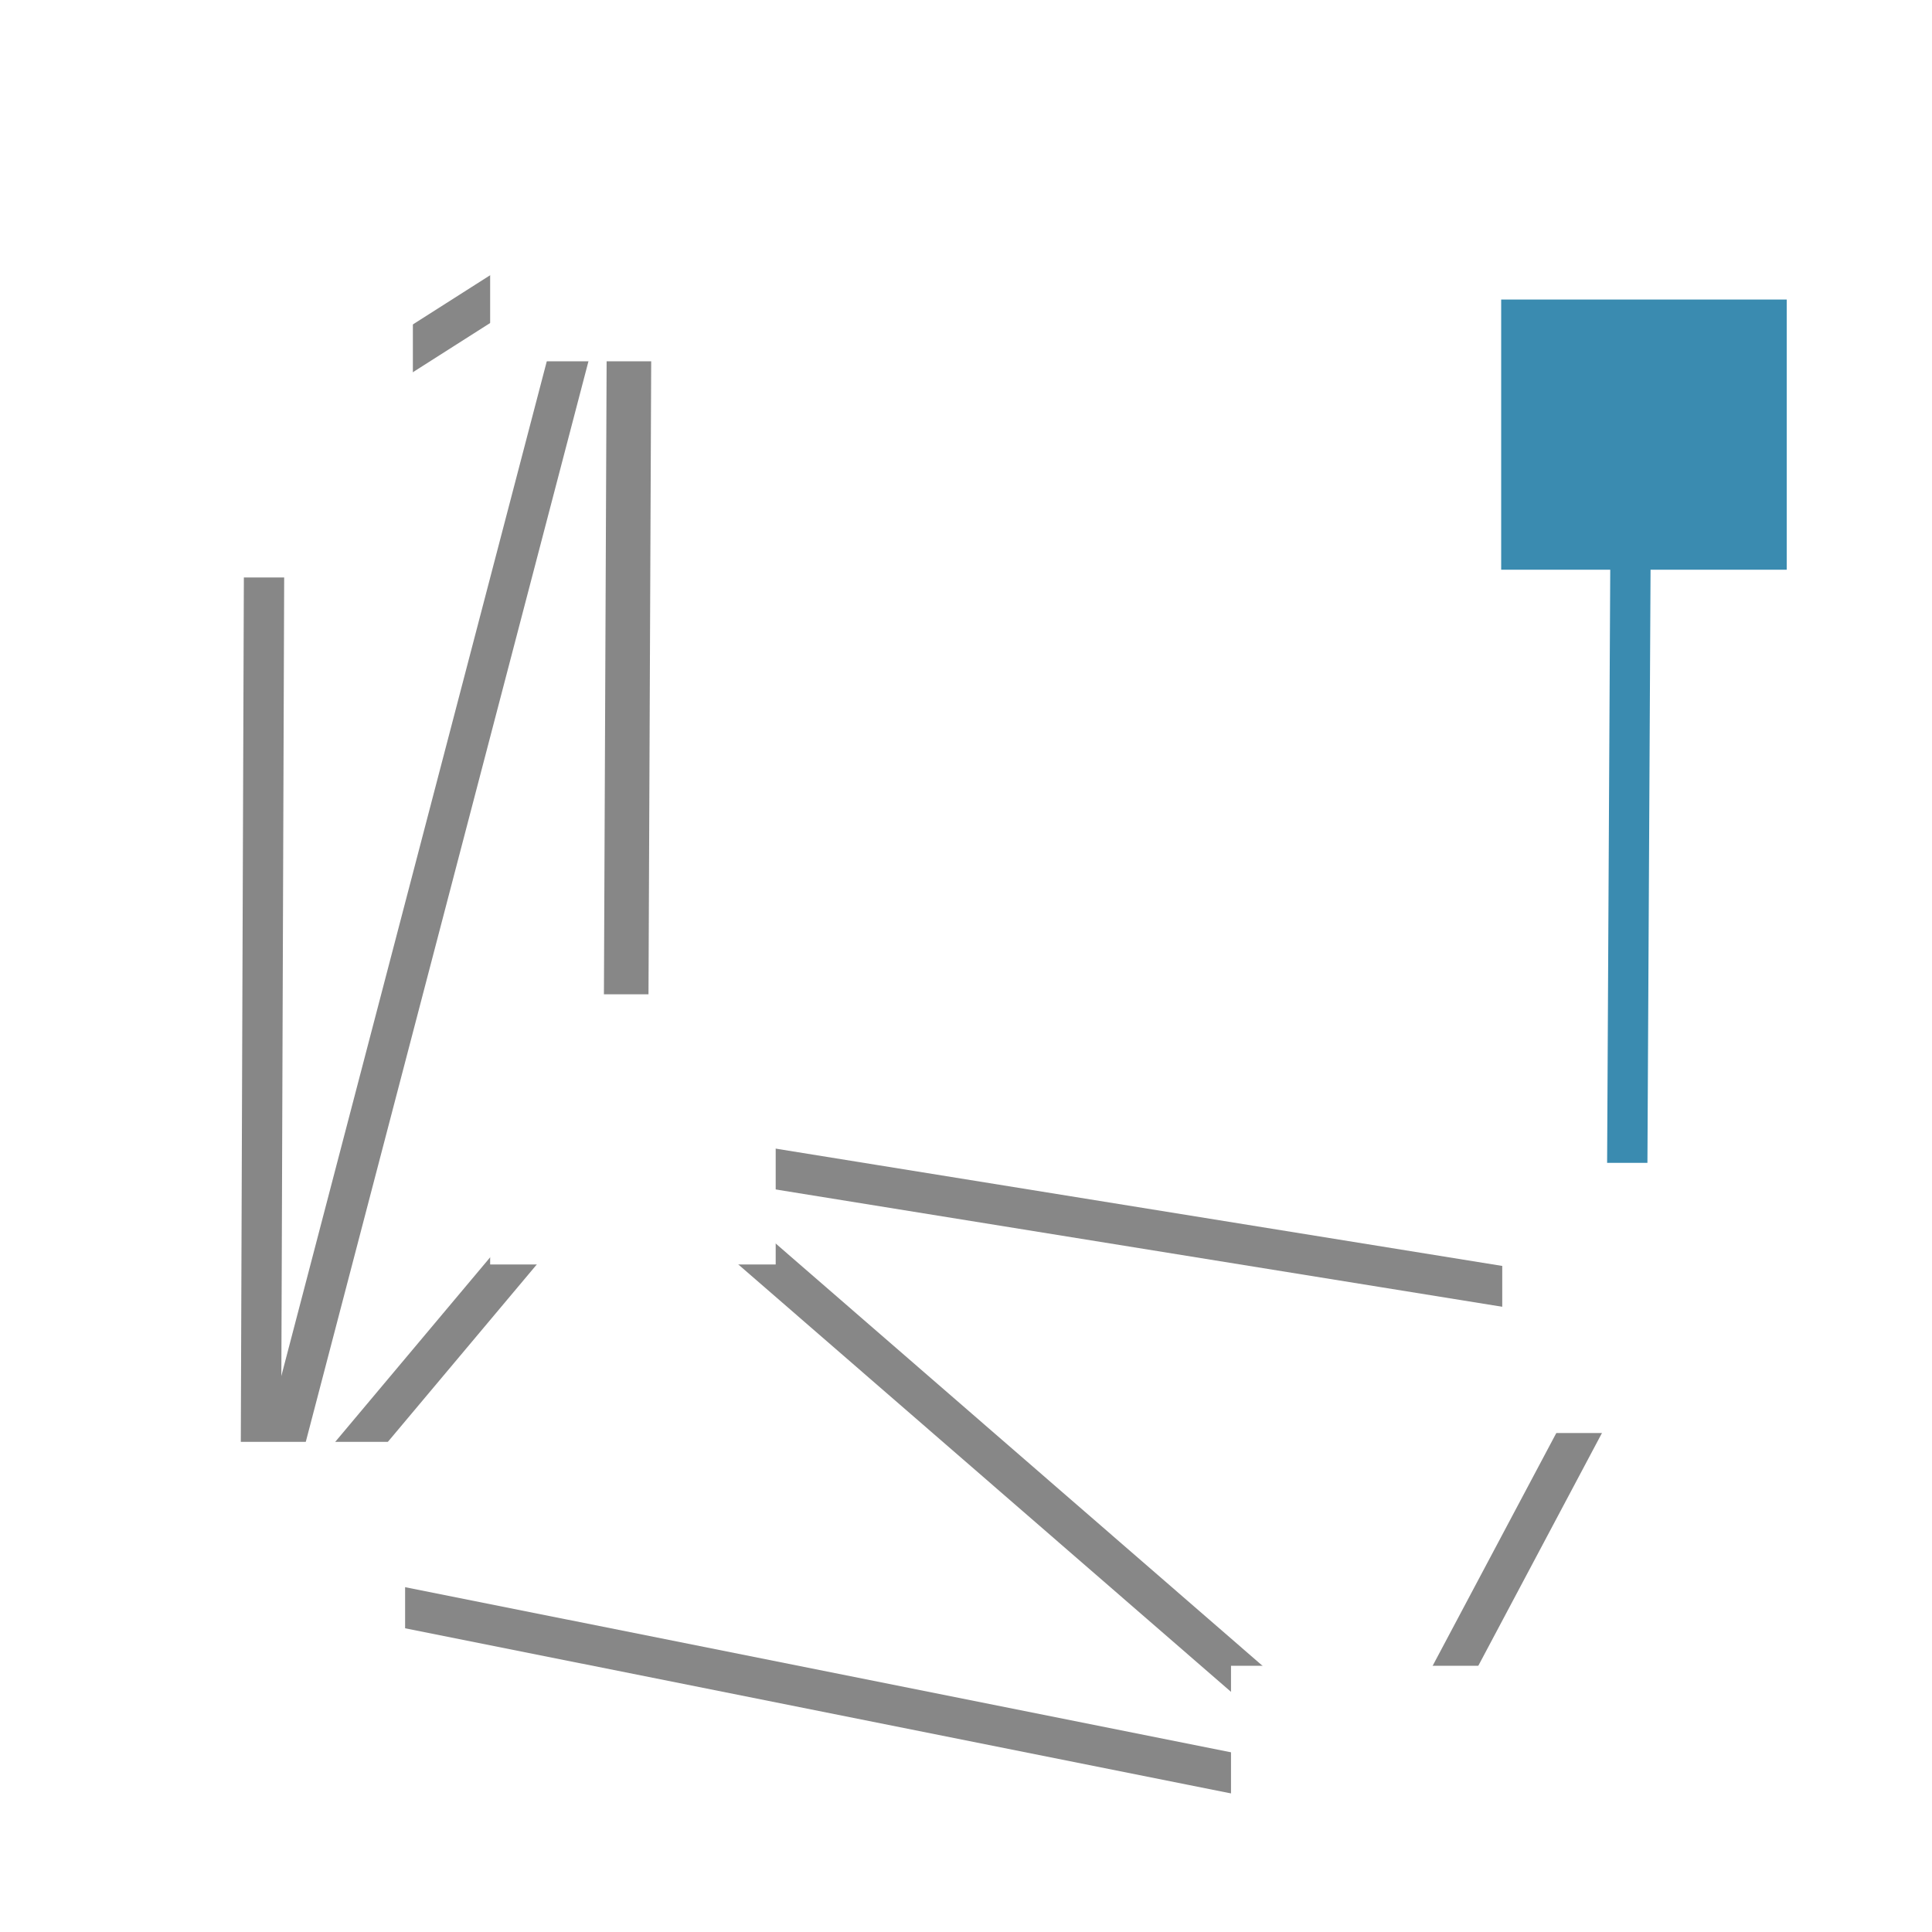
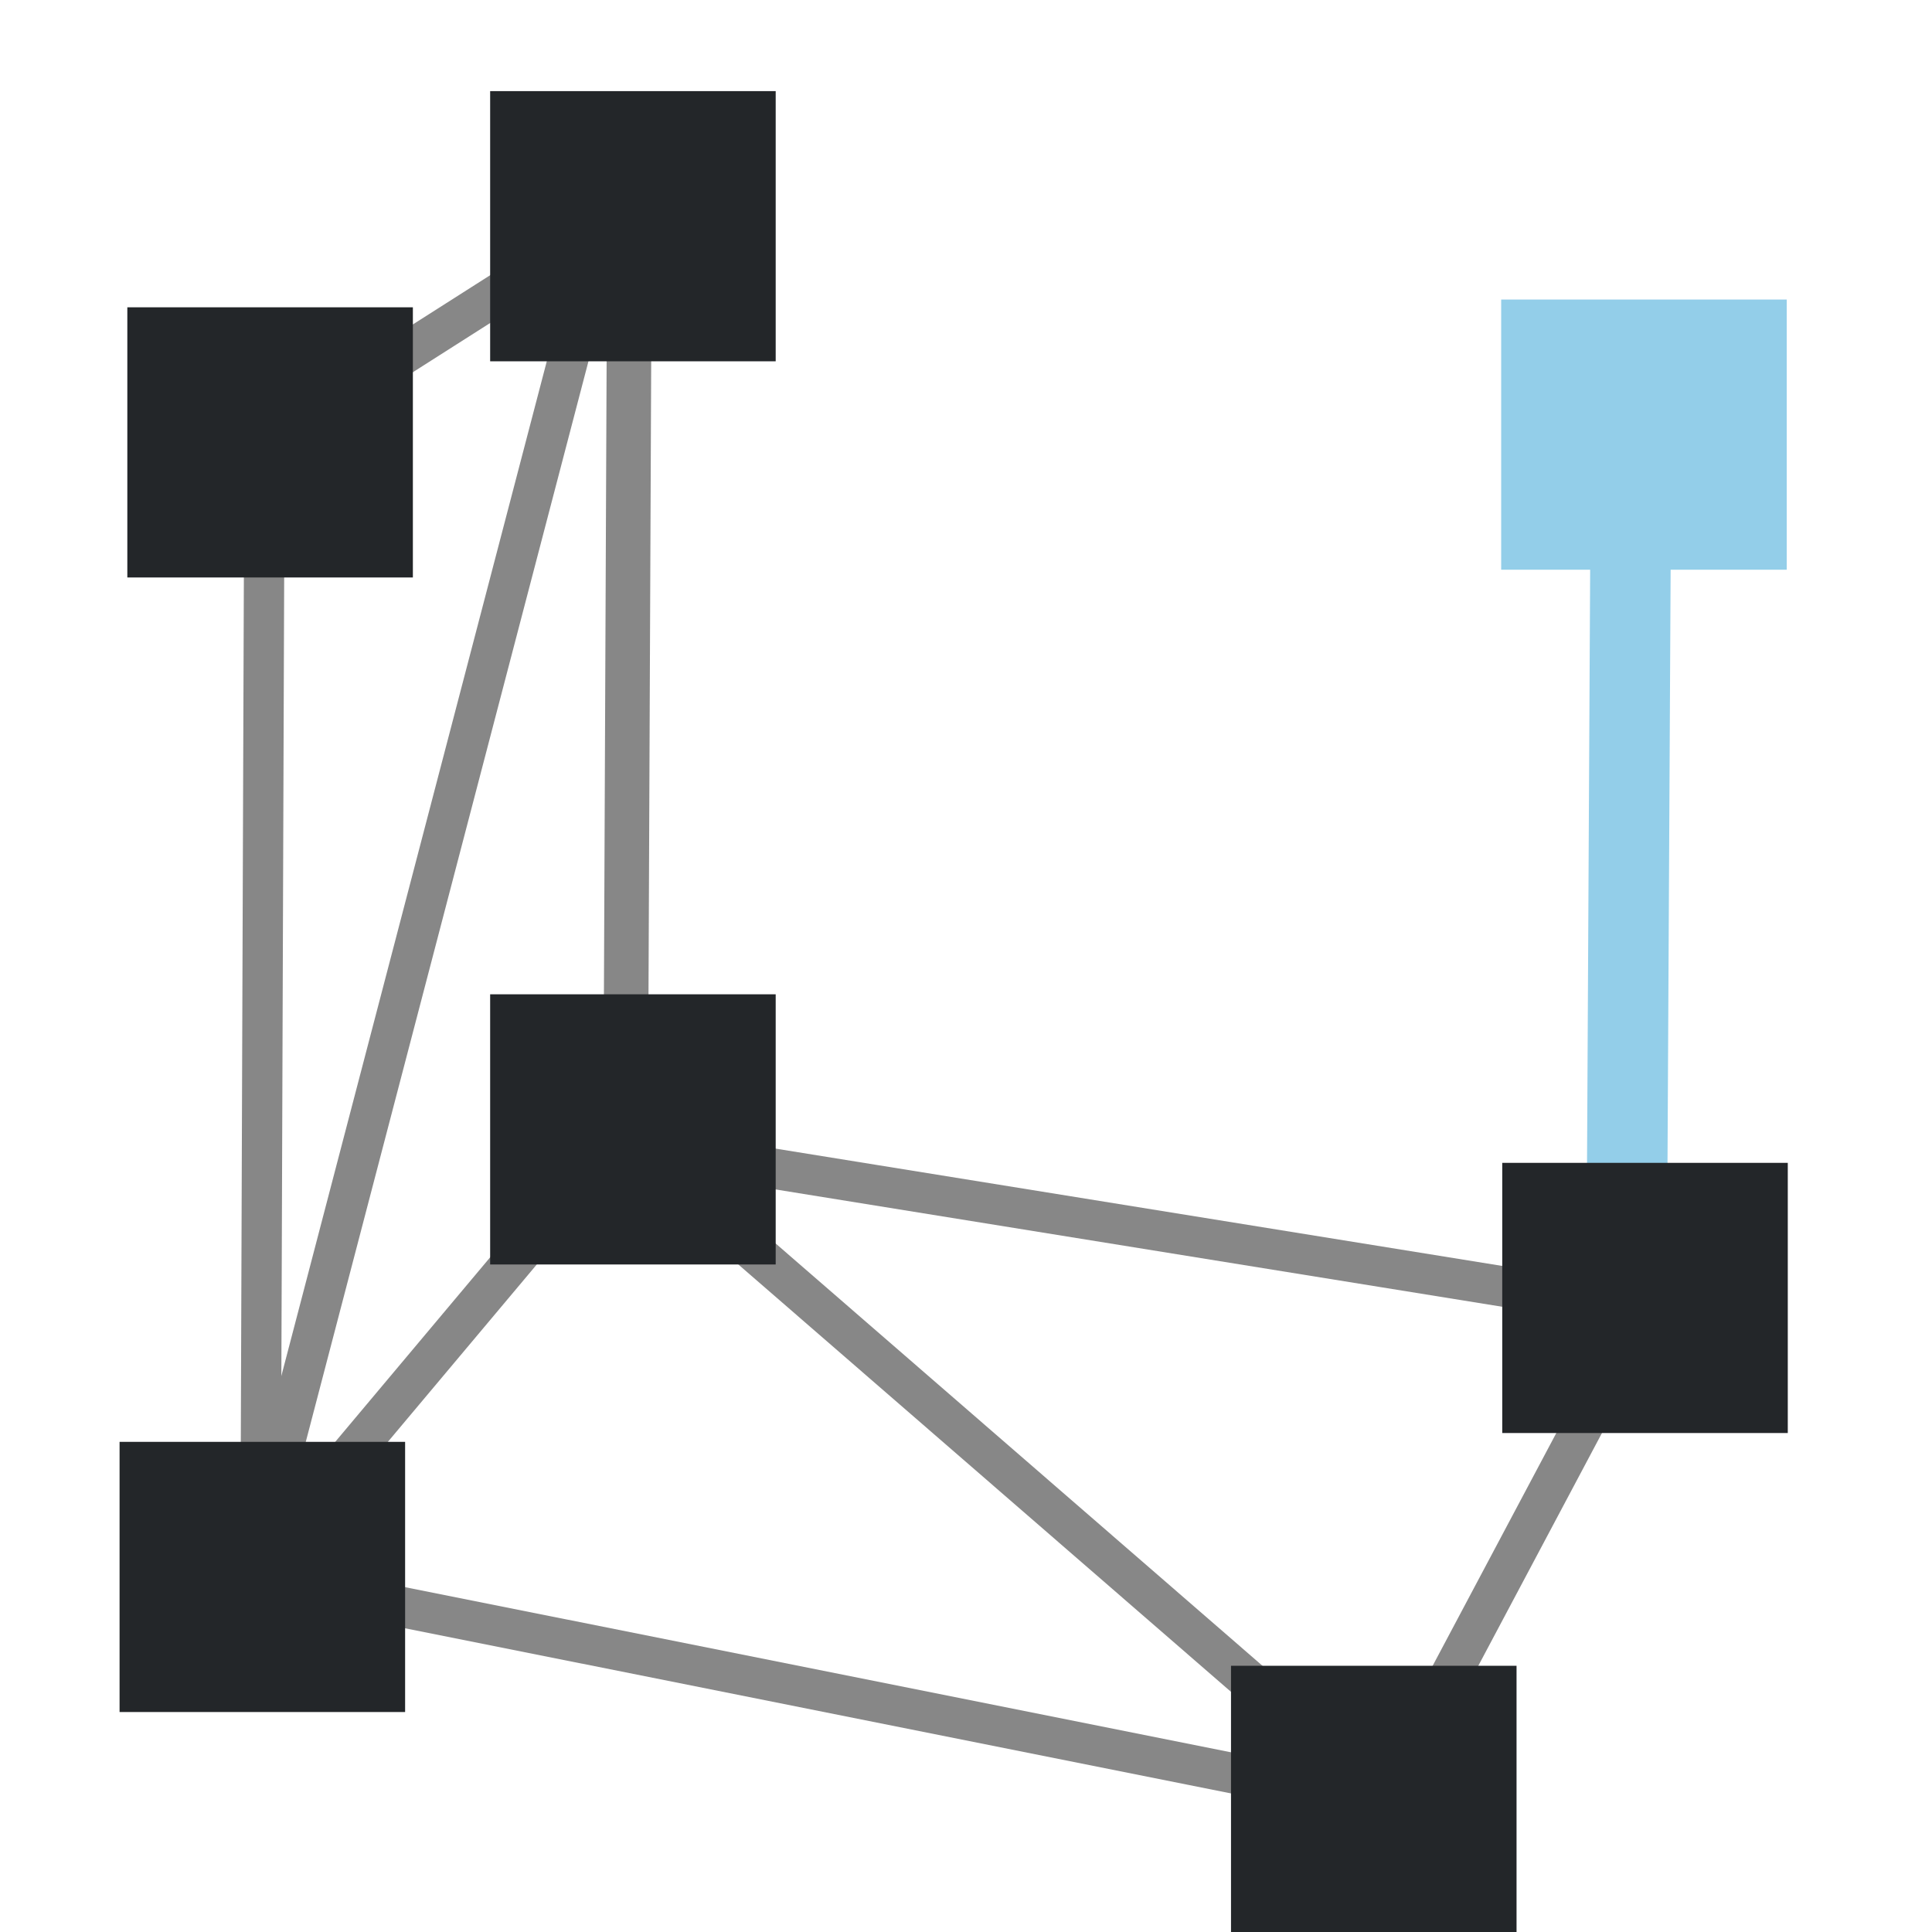
<svg xmlns="http://www.w3.org/2000/svg" xmlns:ns1="http://www.openswatchbook.org/uri/2009/osb" xmlns:xlink="http://www.w3.org/1999/xlink" width="48" height="48" viewBox="0 0 12.7 12.7" version="1.1" id="svg8">
+   <style id="current-color-scheme">
+ 	  .ColorScheme-Text { color:#232629; }
+       .ColorScheme-Highlight { color:#93cee9; }</style>
  <defs id="defs2">
    <linearGradient id="linearGradient869" ns1:paint="solid">
      <stop style="stop-color:#000000;stop-opacity:1;" offset="0" id="stop867" />
    </linearGradient>
    <linearGradient id="linearGradient1561" ns1:paint="solid">
      <stop style="stop-color:#000000;stop-opacity:1;" offset="0" id="stop1559" />
    </linearGradient>
    <linearGradient id="linearGradient1553" ns1:paint="solid">
      <stop style="stop-color:#000000;stop-opacity:1;" offset="0" id="stop1551" />
    </linearGradient>
    <linearGradient id="linearGradient1526" ns1:paint="solid">
      <stop style="stop-color:#000000;stop-opacity:1;" offset="0" id="stop1524" />
    </linearGradient>
    <linearGradient id="linearGradient1516" ns1:paint="solid">
      <stop style="stop-color:#000000;stop-opacity:1;" offset="0" id="stop1514" />
    </linearGradient>
    <linearGradient id="linearGradient1510" ns1:paint="solid">
      <stop style="stop-color:#000000;stop-opacity:1;" offset="0" id="stop1508" />
    </linearGradient>
    <linearGradient id="linearGradient866" ns1:paint="solid">
      <stop style="stop-color:#000000;stop-opacity:1;" offset="0" id="stop864" />
    </linearGradient>
    <linearGradient id="linearGradient860" ns1:paint="solid">
      <stop style="stop-color:#000000;stop-opacity:1;" offset="0" id="stop858" />
    </linearGradient>
    <linearGradient id="linearGradient850" ns1:paint="solid">
      <stop style="stop-color:#000000;stop-opacity:1;" offset="0" id="stop848" />
    </linearGradient>
    <linearGradient id="user" ns1:paint="solid">
      <stop style="stop-color:#3a8bb0;stop-opacity:1;" offset="0" id="stop1582" />
    </linearGradient>
    <linearGradient id="second" ns1:paint="solid">
      <stop style="stop-color:#878787;stop-opacity:1;" offset="0" id="stop1576" />
    </linearGradient>
    <linearGradient id="main" ns1:paint="solid">
      <stop style="stop-color:#ffffff;stop-opacity:1;" offset="0" id="stop1570" />
    </linearGradient>
    <linearGradient xlink:href="#user" id="linearGradient930" gradientUnits="userSpaceOnUse" gradientTransform="matrix(0.9594673,0,0,0.9594672,-0.5714503,-10.08287)" x1="4.156" y1="285.004" x2="25.686" y2="285.004" />
    <linearGradient xlink:href="#user" id="linearGradient932" gradientUnits="userSpaceOnUse" gradientTransform="matrix(0.9594673,0,0,0.9594672,-0.5714503,-10.08287)" x1="4.289" y1="285.004" x2="25.554" y2="285.004" />
-     <linearGradient xlink:href="#main" id="linearGradient1563" x1="0.964" y1="295.148" x2="2.841" y2="295.148" gradientUnits="userSpaceOnUse" gradientTransform="translate(8.911496,-2.315833)" />
-     <linearGradient xlink:href="#main" id="linearGradient1563-8" x1="0.964" y1="295.148" x2="2.841" y2="295.148" gradientUnits="userSpaceOnUse" gradientTransform="translate(-0.1775757,-0.4820116)" />
-     <linearGradient xlink:href="#user" id="linearGradient1563-8-7" x1="0.964" y1="295.148" x2="2.841" y2="295.148" gradientUnits="userSpaceOnUse" gradientTransform="translate(8.904153,-7.990912)" />
    <linearGradient xlink:href="#second" id="linearGradient871" x1="4.825" y1="289.136" x2="9.076" y2="289.136" gradientUnits="userSpaceOnUse" gradientTransform="translate(-0.7610387,2.435324)" />
    <linearGradient gradientTransform="translate(0.8625107,2.688989)" xlink:href="#second" id="linearGradient871-3" x1="4.825" y1="289.136" x2="9.076" y2="289.136" gradientUnits="userSpaceOnUse" />
    <linearGradient gradientTransform="matrix(0.9923232,0,0,1.235748,-0.4969912,-67.1289)" xlink:href="#second" id="linearGradient871-5" x1="4.825" y1="289.136" x2="9.076" y2="289.136" gradientUnits="userSpaceOnUse" />
-     <linearGradient xlink:href="#main" id="linearGradient1563-8-6" x1="0.964" y1="295.148" x2="2.841" y2="295.148" gradientUnits="userSpaceOnUse" gradientTransform="translate(2.257748,-9.360782)" />
-     <linearGradient xlink:href="#main" id="linearGradient1563-8-6-1" x1="0.964" y1="295.148" x2="2.841" y2="295.148" gradientUnits="userSpaceOnUse" gradientTransform="translate(7.128396,0.9893439)" />
-     <linearGradient xlink:href="#main" id="linearGradient1563-8-6-0" x1="0.964" y1="295.148" x2="2.841" y2="295.148" gradientUnits="userSpaceOnUse" gradientTransform="translate(-0.1268395,-7.940176)" />
    <linearGradient gradientTransform="translate(-2.524111,3.209049)" xlink:href="#second" id="linearGradient871-5-6" x1="4.825" y1="289.136" x2="9.076" y2="289.136" gradientUnits="userSpaceOnUse" />
    <linearGradient xlink:href="#second" id="linearGradient871-2" x1="4.825" y1="289.136" x2="9.076" y2="289.136" gradientUnits="userSpaceOnUse" gradientTransform="translate(-2.689003,5.04822)" />
    <linearGradient gradientTransform="translate(7.534283,3.678335)" xlink:href="#second" id="linearGradient871-3-8" x1="4.825" y1="289.136" x2="9.076" y2="289.136" gradientUnits="userSpaceOnUse" />
-     <linearGradient gradientTransform="translate(6.050258,1.788443)" xlink:href="#user" id="linearGradient871-5-2" x1="4.825" y1="289.136" x2="9.076" y2="289.136" gradientUnits="userSpaceOnUse" />
-     <linearGradient xlink:href="#main" id="linearGradient1563-8-3" x1="0.964" y1="295.148" x2="2.841" y2="295.148" gradientUnits="userSpaceOnUse" gradientTransform="translate(2.257748,-3.42468)" />
    <linearGradient xlink:href="#second" id="linearGradient871-2-9" x1="4.825" y1="289.136" x2="9.076" y2="289.136" gradientUnits="userSpaceOnUse" gradientTransform="translate(-1.344501,2.562177)" />
    <linearGradient xlink:href="#second" id="linearGradient871-2-9-8" x1="4.825" y1="289.136" x2="9.076" y2="289.136" gradientUnits="userSpaceOnUse" gradientTransform="translate(-0.9639819,-0.3297727)" />
    <linearGradient xlink:href="#second" id="linearGradient871-2-9-8-3" x1="4.825" y1="289.136" x2="9.076" y2="289.136" gradientUnits="userSpaceOnUse" gradientTransform="translate(-0.938614,-0.2029247)" />
  </defs>
  <g id="layer1" transform="translate(0,-284.3)">
    <path style="fill:none;stroke:url(#linearGradient871-2-9);stroke-width:0.265px;stroke-linecap:butt;stroke-linejoin:miter;stroke-opacity:1" d="m 4.236,291.901 4.972,4.313" id="path865-1-2" />
    <path style="fill:none;stroke:url(#linearGradient871-2-9-8);stroke-width:0.265px;stroke-linecap:butt;stroke-linejoin:miter;stroke-opacity:1" d="m 1.674,294.539 2.283,-8.727" id="path865-1-2-7" />
    <path style="fill:none;stroke:url(#linearGradient871-2-9-8-3);stroke-width:0.265px;stroke-linecap:butt;stroke-linejoin:miter;stroke-opacity:1" d="m 1.903,287.106 2.232,-1.421" id="path865-1-2-7-1" />
    <path style="fill:none;stroke:url(#linearGradient871);stroke-width:0.265px;stroke-linecap:butt;stroke-linejoin:miter;stroke-opacity:1" d="m 4.11,291.825 6.596,1.065" id="path865" />
    <path style="fill:none;stroke:url(#linearGradient871-3);stroke-width:0.265px;stroke-linecap:butt;stroke-linejoin:miter;stroke-opacity:1" d="M 4.059,291.774 1.674,294.615" id="path865-7" />
-     <path style="fill:none;stroke:url(#linearGradient871-5-2);stroke-width:0.265px;stroke-linecap:butt;stroke-linejoin:miter;stroke-opacity:1" d="m 10.693,292.675 0.025,-4.744" id="path865-5-2" />
    <path style="fill:none;stroke:url(#linearGradient871-3-8);stroke-width:0.265px;stroke-linecap:butt;stroke-linejoin:miter;stroke-opacity:1" d="m 10.781,292.966 -1.725,3.247" id="path865-7-9" />
    <path style="fill:none;stroke:url(#linearGradient871-2);stroke-width:0.265px;stroke-linecap:butt;stroke-linejoin:miter;stroke-opacity:1" d="m 1.776,294.691 7.357,1.471" id="path865-1" />
    <path style="fill:none;stroke:url(#linearGradient871-5-6);stroke-width:0.265px;stroke-linecap:butt;stroke-linejoin:miter;stroke-opacity:1" d="m 1.712,294.755 0.025,-7.078" id="path865-5-6" />
-     <rect style="fill:url(#linearGradient1563);fill-opacity:1;stroke:none;stroke-width:0.397;stroke-linecap:square;stroke-miterlimit:4;stroke-dasharray:none;stroke-opacity:1;paint-order:markers stroke fill" id="rect1557" width="1.877" height="1.776" x="9.875" y="291.944" />
-     <rect style="fill:url(#linearGradient1563-8);fill-opacity:1;stroke:none;stroke-width:0.397;stroke-linecap:square;stroke-miterlimit:4;stroke-dasharray:none;stroke-opacity:1;paint-order:markers stroke fill" id="rect1557-4" width="1.877" height="1.776" x="0.786" y="293.778" />
    <path style="fill:none;stroke:url(#linearGradient871-5);stroke-width:0.293px;stroke-linecap:butt;stroke-linejoin:miter;stroke-opacity:1" d="m 4.11,292.333 0.025,-5.862" id="path865-5" />
-     <rect style="fill:url(#linearGradient1563-8-7);fill-opacity:1;stroke:none;stroke-width:0.397;stroke-linecap:square;stroke-miterlimit:4;stroke-dasharray:none;stroke-opacity:1;paint-order:markers stroke fill" id="rect1557-4-8" width="1.877" height="1.776" x="9.868" y="286.269" />
-     <rect style="fill:url(#linearGradient1563-8-6);fill-opacity:1;stroke:none;stroke-width:0.397;stroke-linecap:square;stroke-miterlimit:4;stroke-dasharray:none;stroke-opacity:1;paint-order:markers stroke fill" id="rect1557-4-9" width="1.877" height="1.776" x="3.222" y="284.899" />
-     <rect style="fill:url(#linearGradient1563-8-6-1);fill-opacity:1;stroke:none;stroke-width:0.397;stroke-linecap:square;stroke-miterlimit:4;stroke-dasharray:none;stroke-opacity:1;paint-order:markers stroke fill" id="rect1557-4-9-7" width="1.877" height="1.776" x="8.092" y="295.25" />
-     <rect style="fill:url(#linearGradient1563-8-6-0);fill-opacity:1;stroke:none;stroke-width:0.397;stroke-linecap:square;stroke-miterlimit:4;stroke-dasharray:none;stroke-opacity:1;paint-order:markers stroke fill" id="rect1557-4-9-3" width="1.877" height="1.776" x="0.837" y="286.32" />
-     <rect style="fill:url(#linearGradient1563-8-3);fill-opacity:1;stroke:none;stroke-width:0.397;stroke-linecap:square;stroke-miterlimit:4;stroke-dasharray:none;stroke-opacity:1;paint-order:markers stroke fill" id="rect1557-4-5" width="1.877" height="1.776" x="3.222" y="290.836" />
+     <g id="g904" style="stroke:currentColor;stroke-opacity:1;fill:currentColor;fill-opacity:1" class="ColorScheme-Highlight">
+       <path style="fill:none;fill-opacity:1;stroke-width:0.529;stroke-miterlimit:4;stroke-dasharray:none" d="m 10.693,292.675 0.025,-4.744" id="path865-5-2" />
+       <rect style="fill-opacity:1;paint-order:markers stroke fill;stroke:none;stroke-opacity:1;" id="rect1557-4-8" width="1.877" height="1.776" x="9.868" y="286.269" />
+     </g>
+     <g id="g900" style="fill:currentColor;fill-opacity:1" class="ColorScheme-Text">
+       <rect style="fill-opacity:1;stroke:none;stroke-width:0.397;stroke-linecap:square;stroke-miterlimit:4;stroke-dasharray:none;stroke-opacity:1;paint-order:markers stroke fill" id="rect1557" width="1.877" height="1.776" x="9.875" y="291.944" />
+       <rect style="fill-opacity:1;stroke:none;stroke-width:0.397;stroke-linecap:square;stroke-miterlimit:4;stroke-dasharray:none;stroke-opacity:1;paint-order:markers stroke fill" id="rect1557-4" width="1.877" height="1.776" x="0.786" y="293.778" />
+       <rect style="fill-opacity:1;stroke:none;stroke-width:0.397;stroke-linecap:square;stroke-miterlimit:4;stroke-dasharray:none;stroke-opacity:1;paint-order:markers stroke fill" id="rect1557-4-9" width="1.877" height="1.776" x="3.222" y="284.899" />
+       <rect style="fill-opacity:1;stroke:none;stroke-width:0.397;stroke-linecap:square;stroke-miterlimit:4;stroke-dasharray:none;stroke-opacity:1;paint-order:markers stroke fill" id="rect1557-4-9-7" width="1.877" height="1.776" x="8.092" y="295.25" />
+       <rect style="fill-opacity:1;stroke:none;stroke-width:0.397;stroke-linecap:square;stroke-miterlimit:4;stroke-dasharray:none;stroke-opacity:1;paint-order:markers stroke fill" id="rect1557-4-9-3" width="1.877" height="1.776" x="0.837" y="286.32" />
+       <rect style="fill-opacity:1;stroke:none;stroke-width:0.397;stroke-linecap:square;stroke-miterlimit:4;stroke-dasharray:none;stroke-opacity:1;paint-order:markers stroke fill" id="rect1557-4-5" width="1.877" height="1.776" x="3.222" y="290.836" />
+     </g>
  </g>
</svg>
